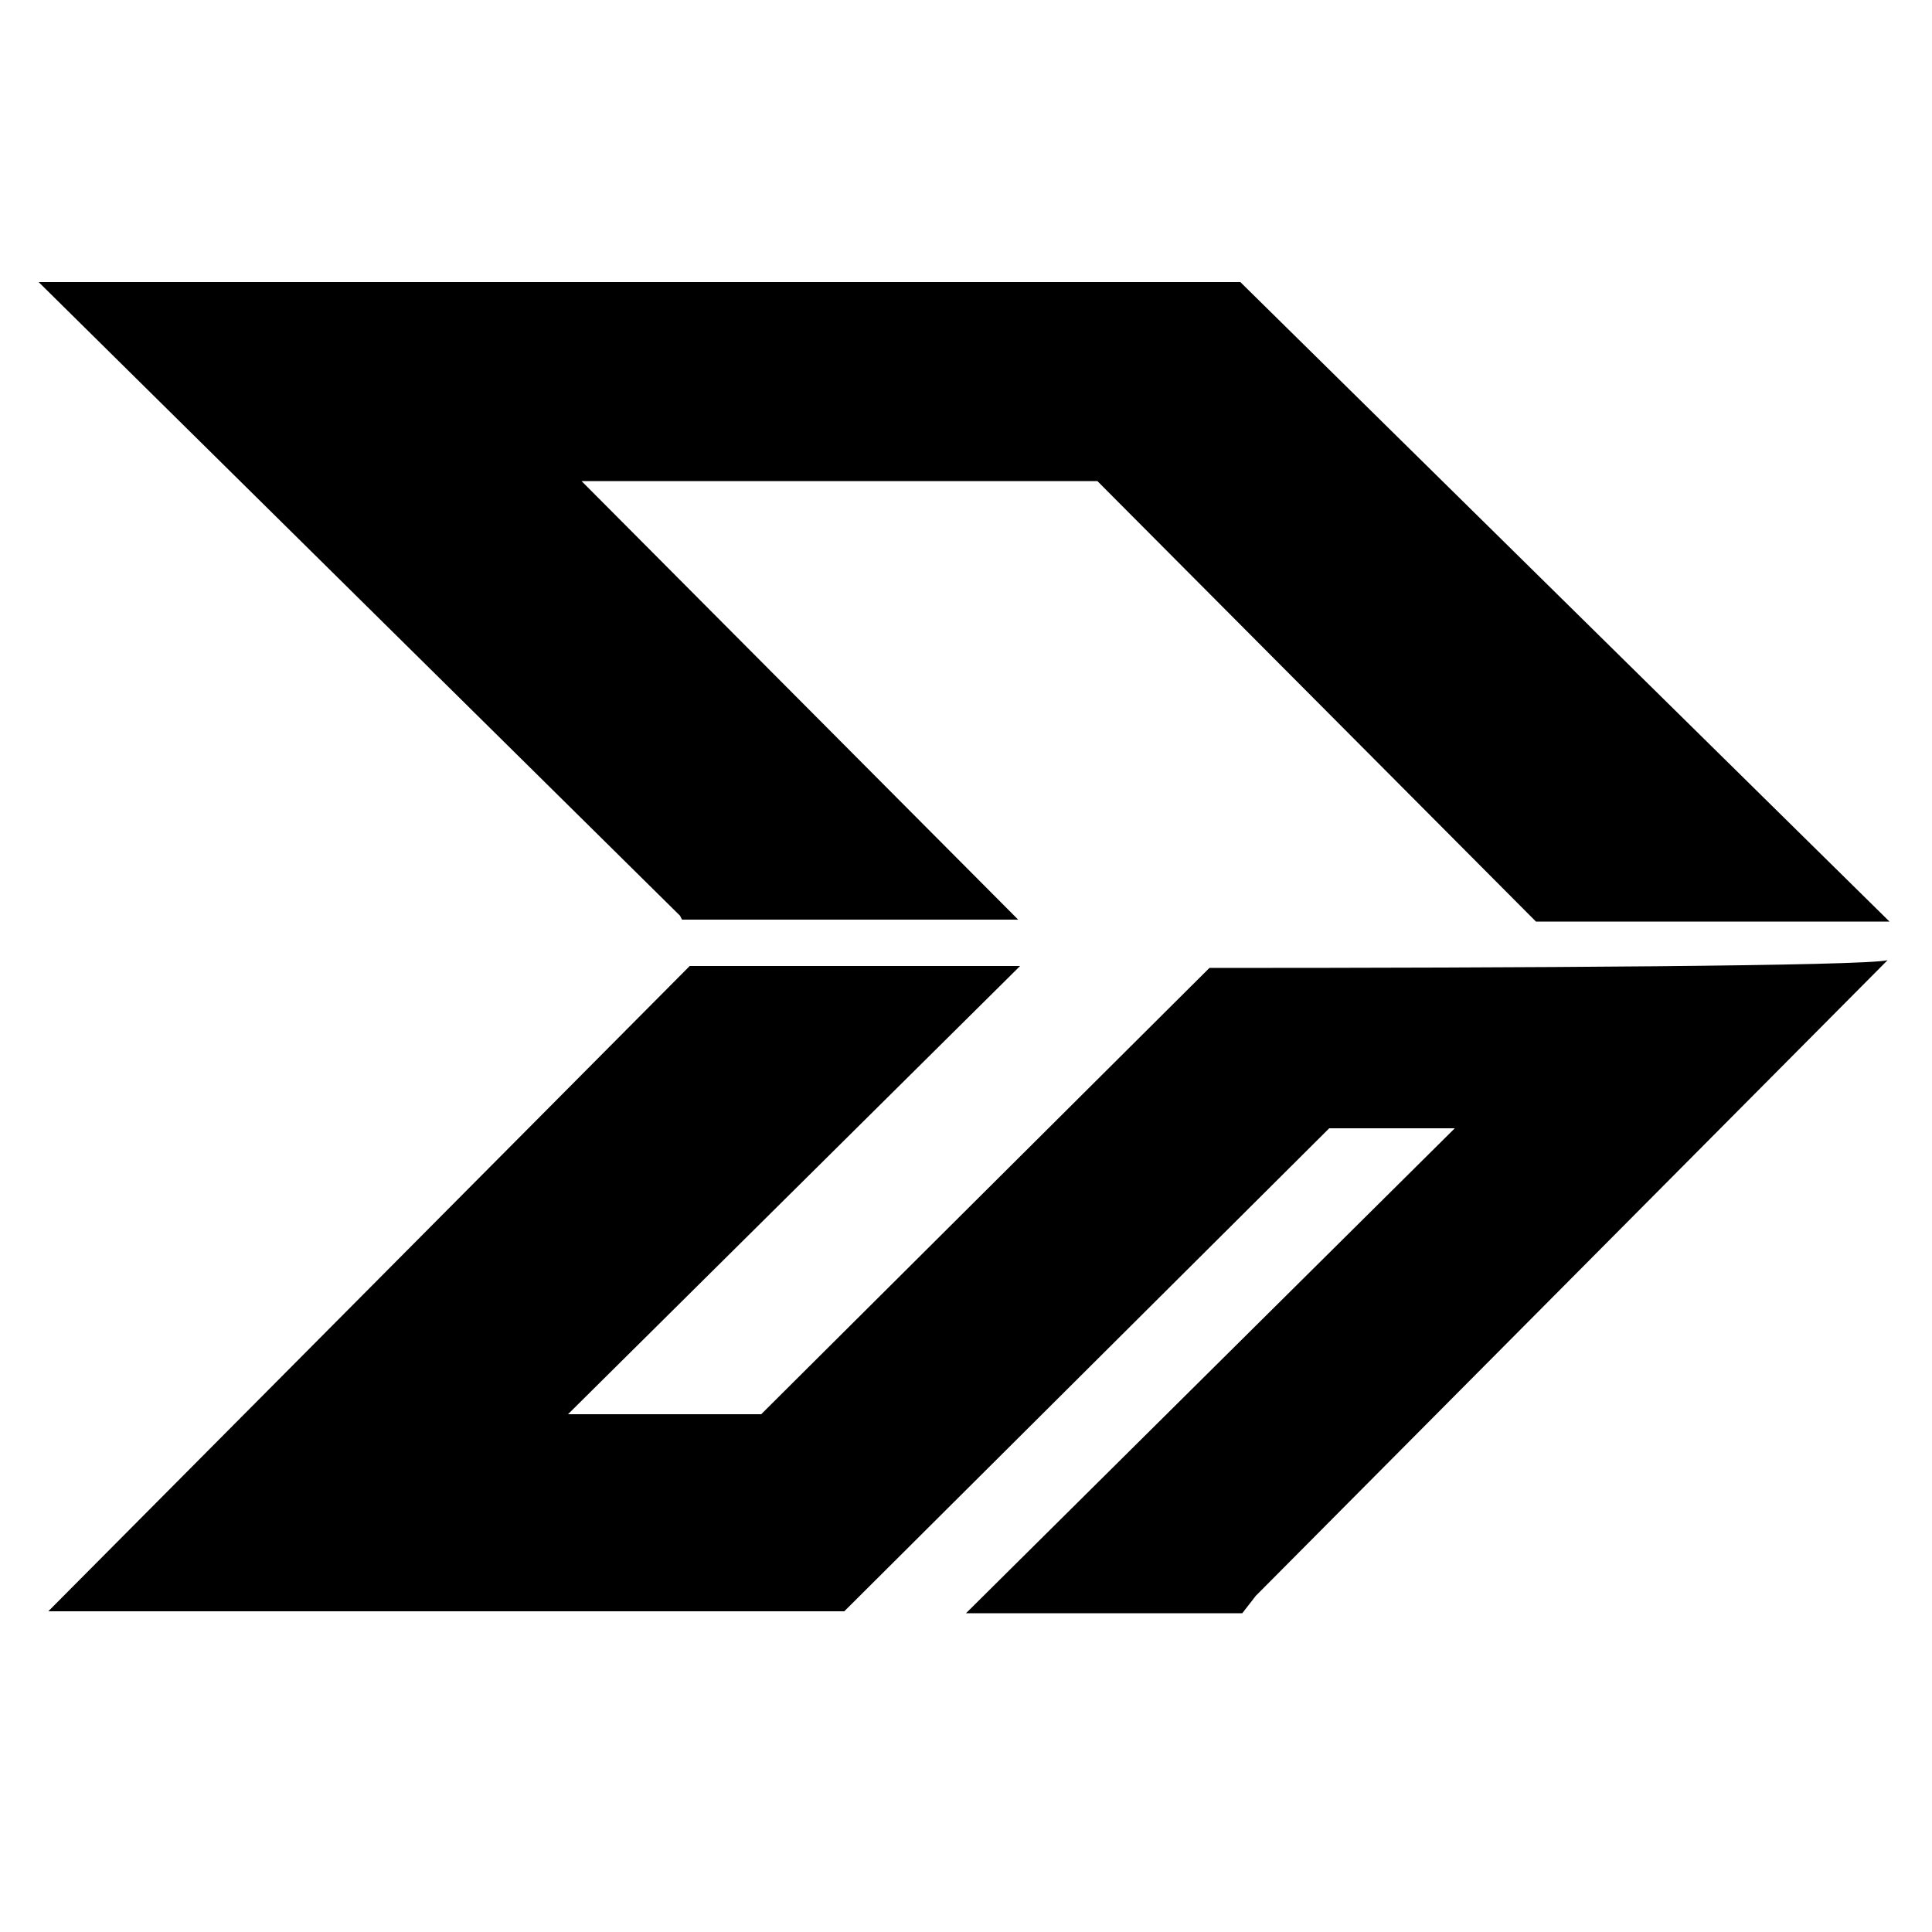
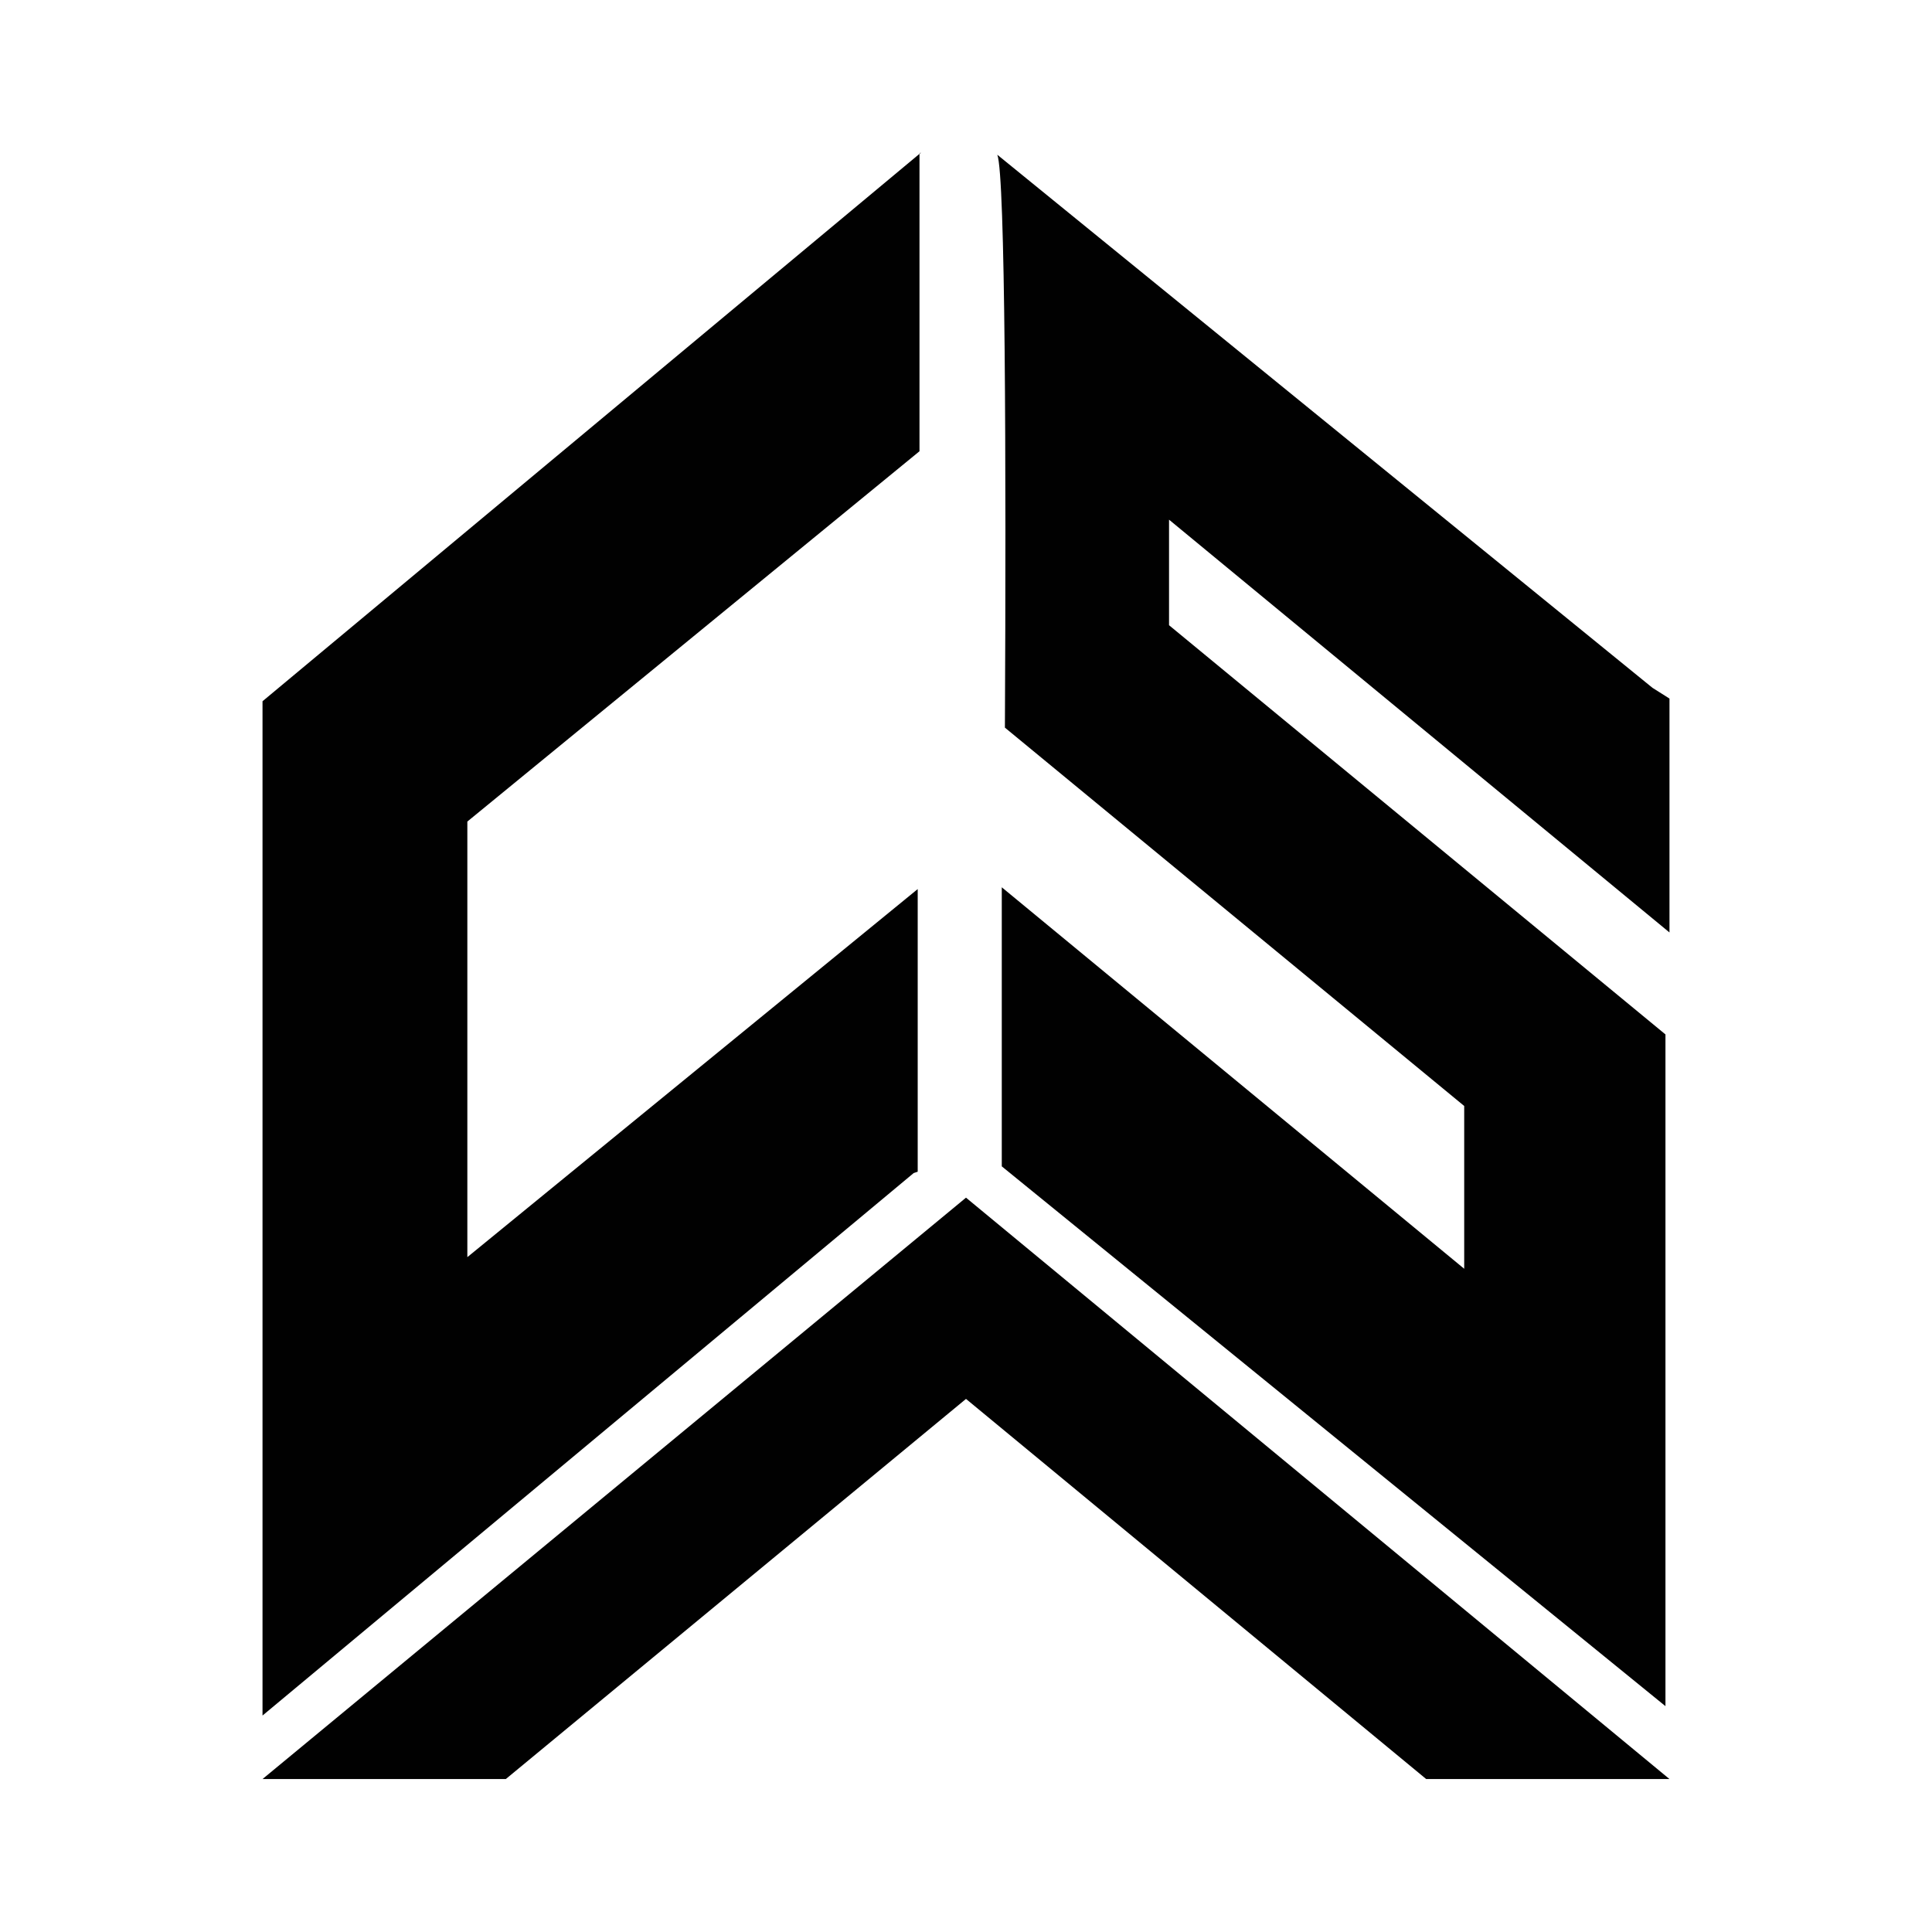
- <svg xmlns="http://www.w3.org/2000/svg" version="1.1" id="Layer_1" x="0px" y="0px" width="100px" height="100px" viewBox="-561 347 100 100" enable-background="new -561 347 100 100" xml:space="preserve">
+ <svg xmlns="http://www.w3.org/2000/svg" version="1.1" id="Layer_1" x="0px" y="0px" width="432px" height="432px" viewBox="0 0 432 432" enable-background="new 0 0 432 432" xml:space="preserve">
  <g>
    <g>
-       <path d="M-463.2,394.7L-463.2,394.7C-463.1,394.7-463.1,394.7-463.2,394.7z" />
-       <polygon points="-463.2,394.7 -481.5,394.7 -504.2,371.9 -530.9,371.9 -508.3,394.6 -525.7,394.6 -525.8,394.4 -559,361.6     -496.8,361.6   " />
+       <g>
+         <path fill="#010101" d="M205.6,34.4l0.3-0.2C205.8,34.1,205.7,34.2,205.6,34.4z" />
+         <polygon fill="#010101" points="205.6,34.4 205.6,100.9 104.5,183.7 104.5,281.1 205.2,198.8 205.2,262 204.3,262.3 58.7,383.6      58.7,156.8    " />
+       </g>
+       <path fill="#010101" d="M223,34.6l146.5,119.2l3.8,2.4v52.3l-111.9-92.3v23.6l111,91.5v150.2L224,260.8v-62.4l103.4,85.3v-36.4    l-102.7-84.6C225,103.6,224.8,39.1,223,34.6z" />
    </g>
-     <g>
-       <path d="M-463.9,396.6L-463.9,396.6C-463.9,396.6-463.9,396.6-463.9,396.6z" />
-     </g>
-     <path d="M-463.3,396.7l-32.7,32.9l-0.7,0.9H-511l25.3-25.1h-6.5l-25.1,25h-41.2l33.2-33.4h17.1l-23.4,23.2h10l23.2-23.1   C-482.2,397.1-464.5,397-463.3,396.7z" />
+     <polygon fill="#010101" points="216,312.8 318.9,397.8 373.3,397.8 216,267.8 58.7,397.8 113.1,397.8  " />
  </g>
</svg>
